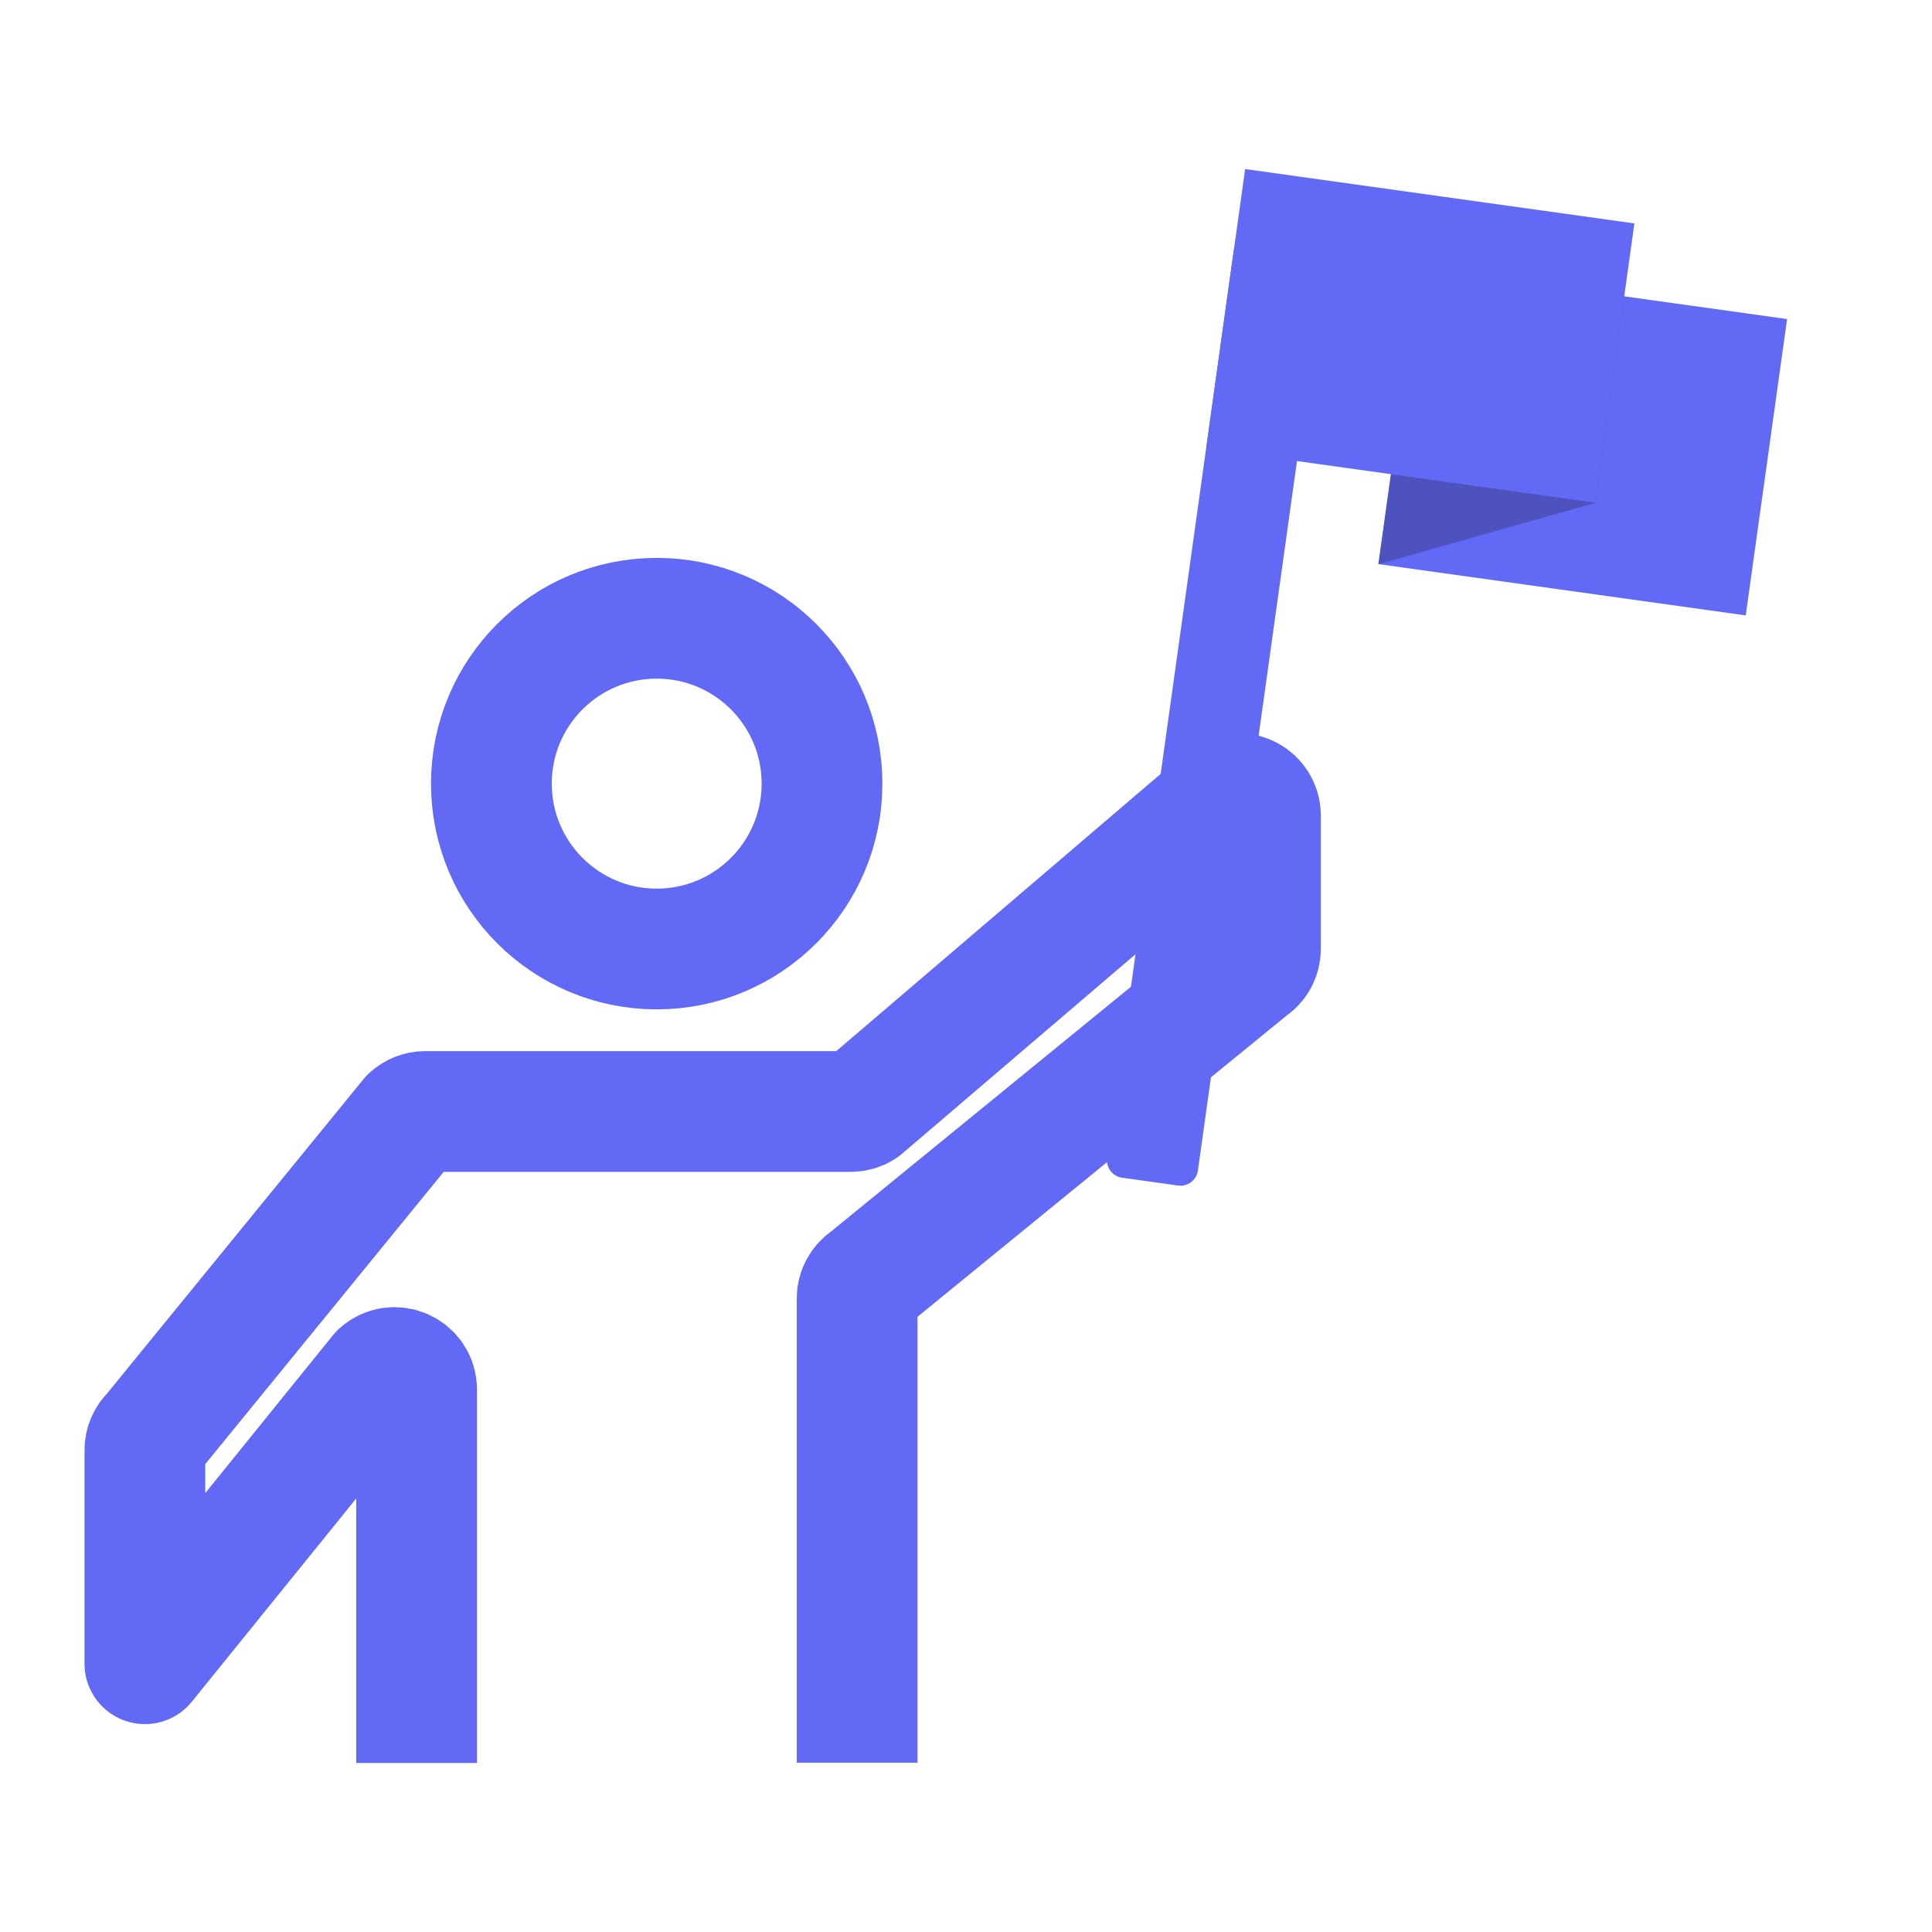
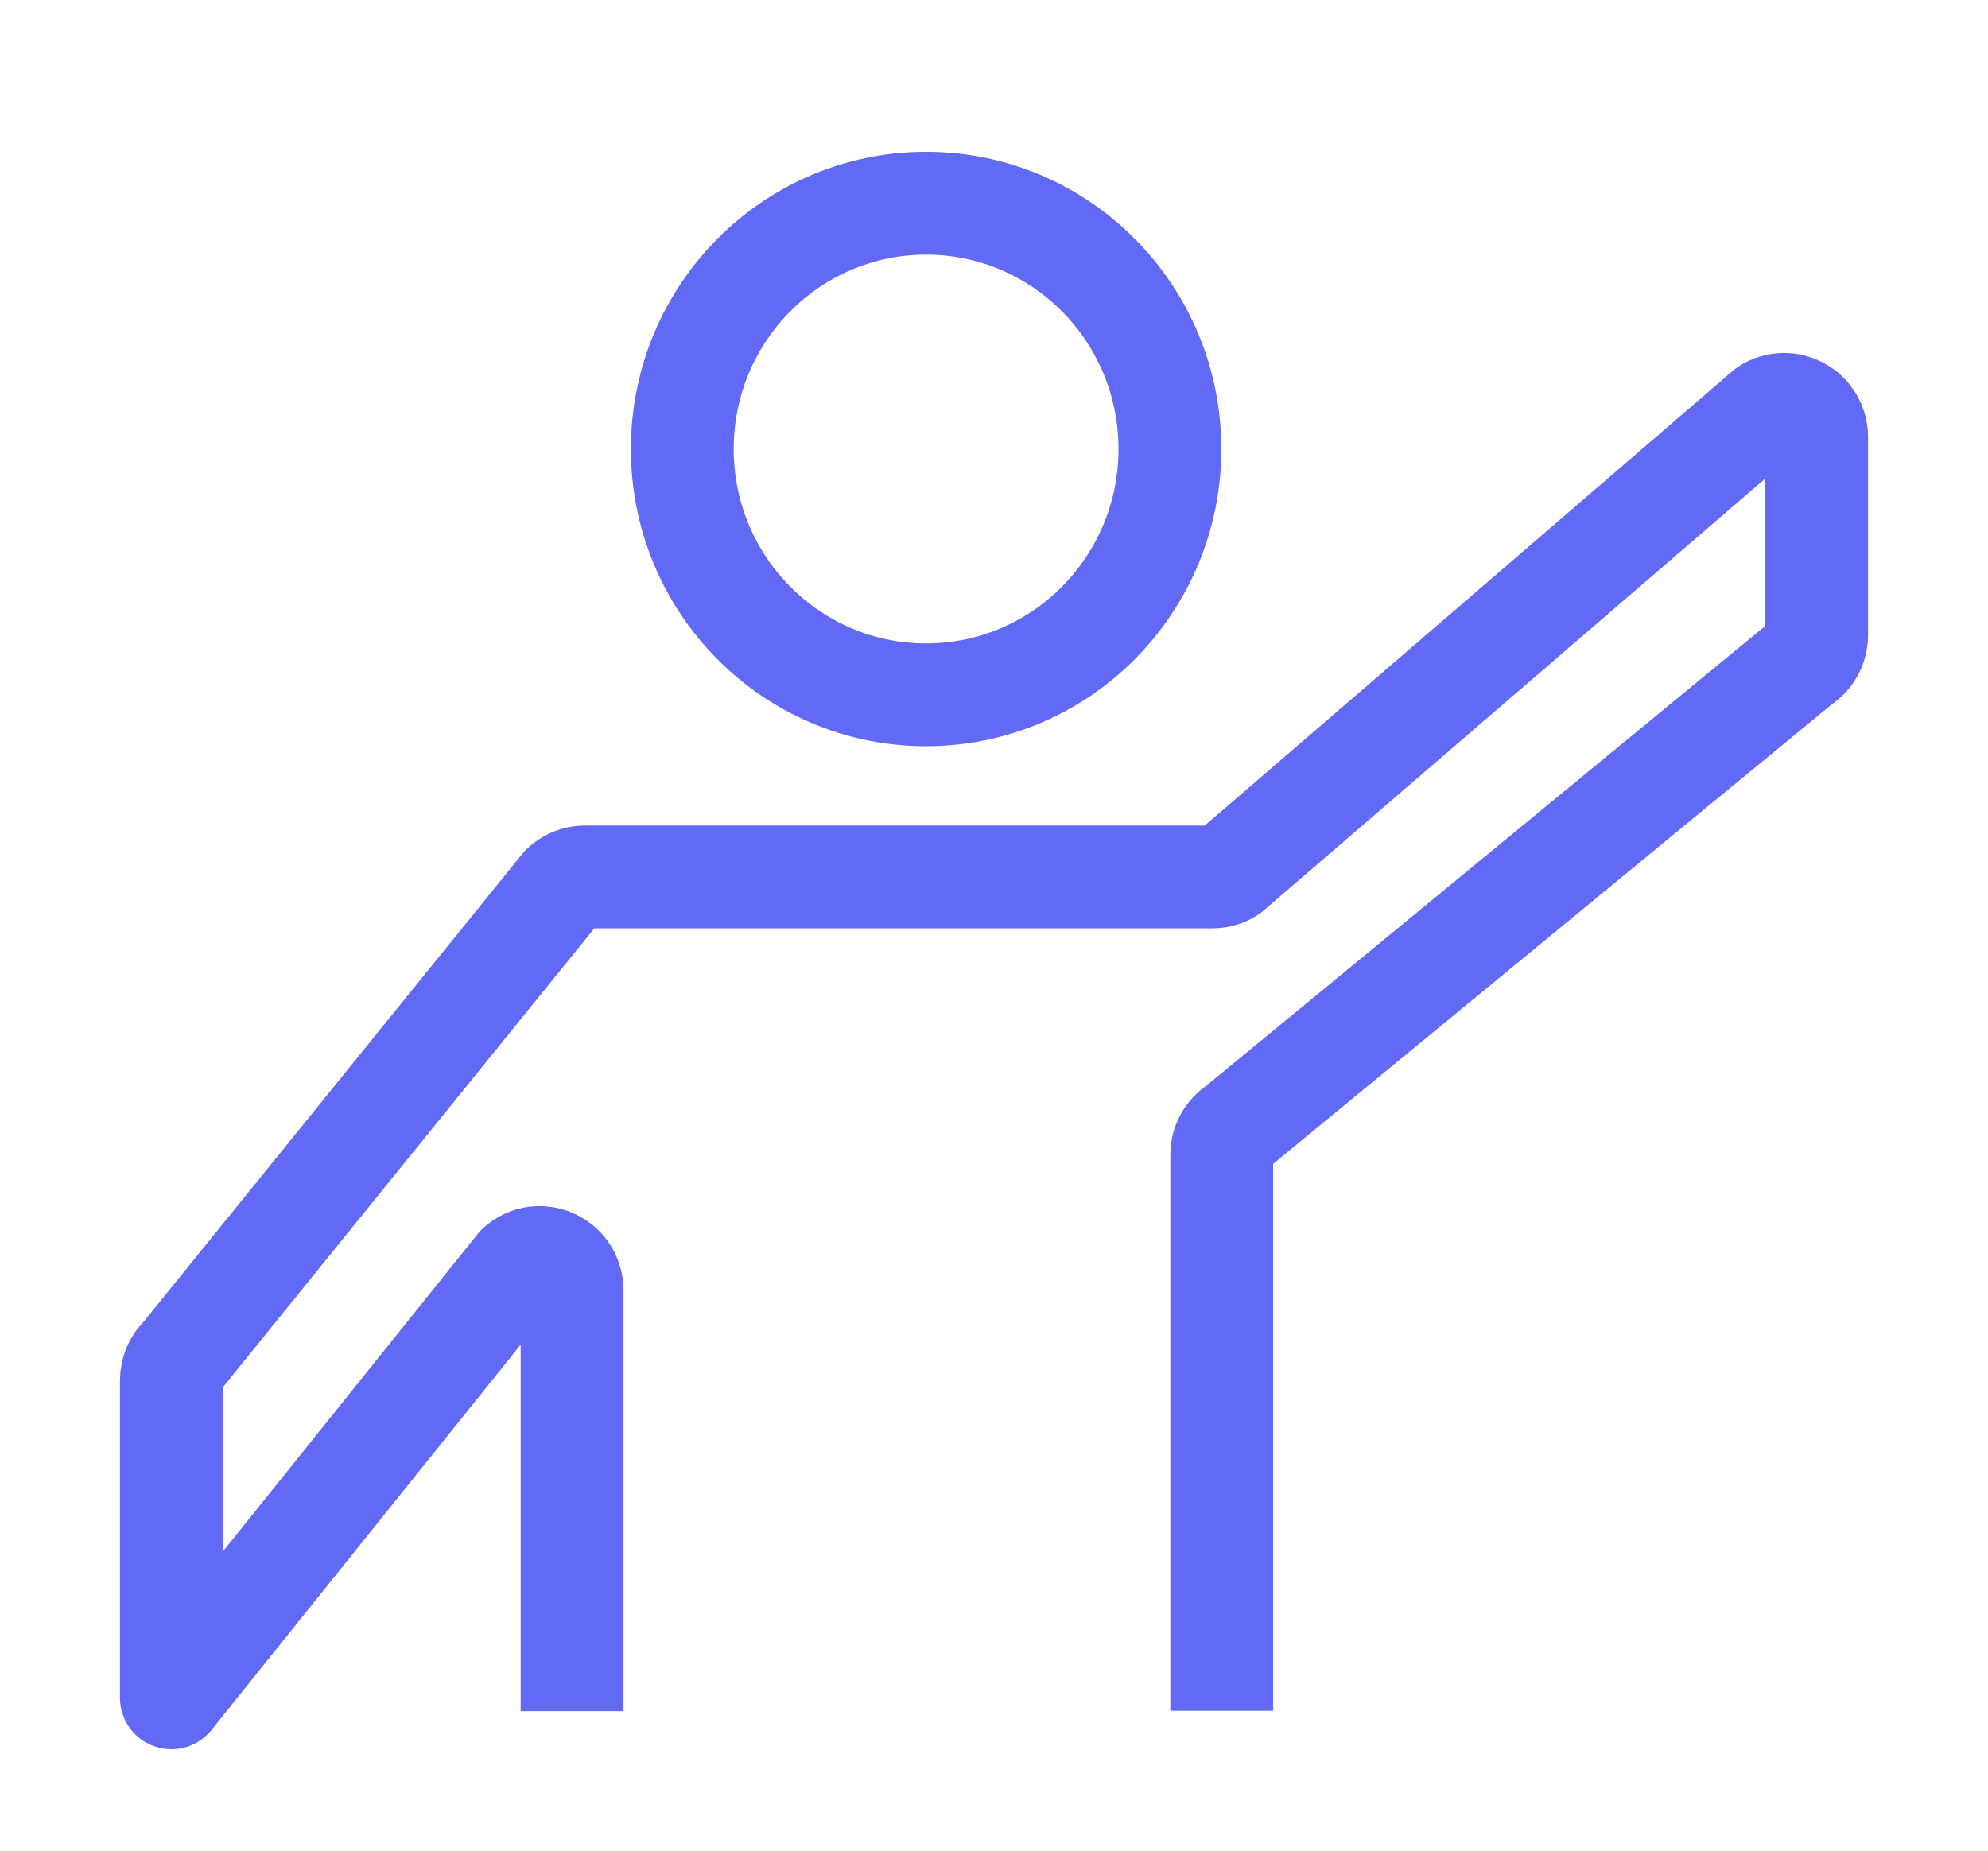
- <svg xmlns="http://www.w3.org/2000/svg" width="160" height="160" viewBox="0 0 160 160" fill="none">
-   <path d="M54.386 78.592C61.947 78.592 68.076 72.46 68.076 64.897C68.076 57.334 61.947 51.202 54.386 51.202C46.825 51.202 40.695 57.334 40.695 64.897C40.695 72.46 46.825 78.592 54.386 78.592Z" stroke="#6269F5" stroke-width="10" stroke-linejoin="round" />
-   <path d="M34.502 146V115.085C34.502 113.501 32.63 112.665 31.455 113.73L12 137.783V120.095C12 119.587 12.209 119.099 12.587 118.75L33.974 92.536C34.313 92.227 34.751 92.048 35.209 92.048H70.455C70.804 92.048 71.152 91.948 71.441 91.759L101.57 66.013C102.784 65.226 104.387 66.102 104.387 67.546V78.572C104.387 79.199 104.069 79.787 103.531 80.116L71.839 105.981C71.312 106.32 70.983 106.898 70.983 107.525V145.98" stroke="#6269F5" stroke-width="10" stroke-linejoin="round" />
-   <path d="M108.444 20.186L103.82 19.539C103.019 19.428 102.279 19.986 102.168 20.787L91.684 95.883C91.572 96.684 92.13 97.424 92.931 97.535L97.556 98.181C98.356 98.293 99.096 97.735 99.208 96.934L109.692 21.838C109.803 21.037 109.245 20.297 108.444 20.186Z" fill="#6269F5" />
-   <path d="M148 26.424L117.608 22.179L114.182 46.721L144.574 50.966L148 26.424Z" fill="#6269F5" />
-   <path d="M132.127 41.64L114.146 46.729L117.571 22.158L134.517 24.529L132.127 41.64Z" fill="#4D52BF" />
-   <path d="M135.354 18.503L103.118 14L99.889 37.132L132.124 41.635L135.354 18.503Z" fill="#6269F5" />
+ <svg xmlns="http://www.w3.org/2000/svg" width="29" height="27" viewBox="0 0 29 27" fill="none">
+   <path d="M13.509 10.137C15.474 10.137 17.066 8.531 17.066 6.551C17.066 4.57 15.474 2.965 13.509 2.965C11.545 2.965 9.953 4.57 9.953 6.551C9.953 8.531 11.545 10.137 13.509 10.137Z" stroke="#6269F5" stroke-width="1.5" stroke-linejoin="round" />
+   <path d="M8.345 24.965V18.826C8.345 18.411 7.859 18.192 7.554 18.471L2.5 24.77V20.138C2.5 20.005 2.554 19.877 2.653 19.786L8.208 12.922C8.296 12.841 8.41 12.794 8.529 12.794H17.685C17.776 12.794 17.866 12.768 17.941 12.718L25.768 5.977C26.084 5.771 26.5 6 26.5 6.378V9.265C26.5 9.43 26.417 9.584 26.278 9.67L18.045 16.442C17.908 16.531 17.822 16.682 17.822 16.847V24.959" stroke="#6269F5" stroke-width="1.5" stroke-linejoin="round" />
</svg>
